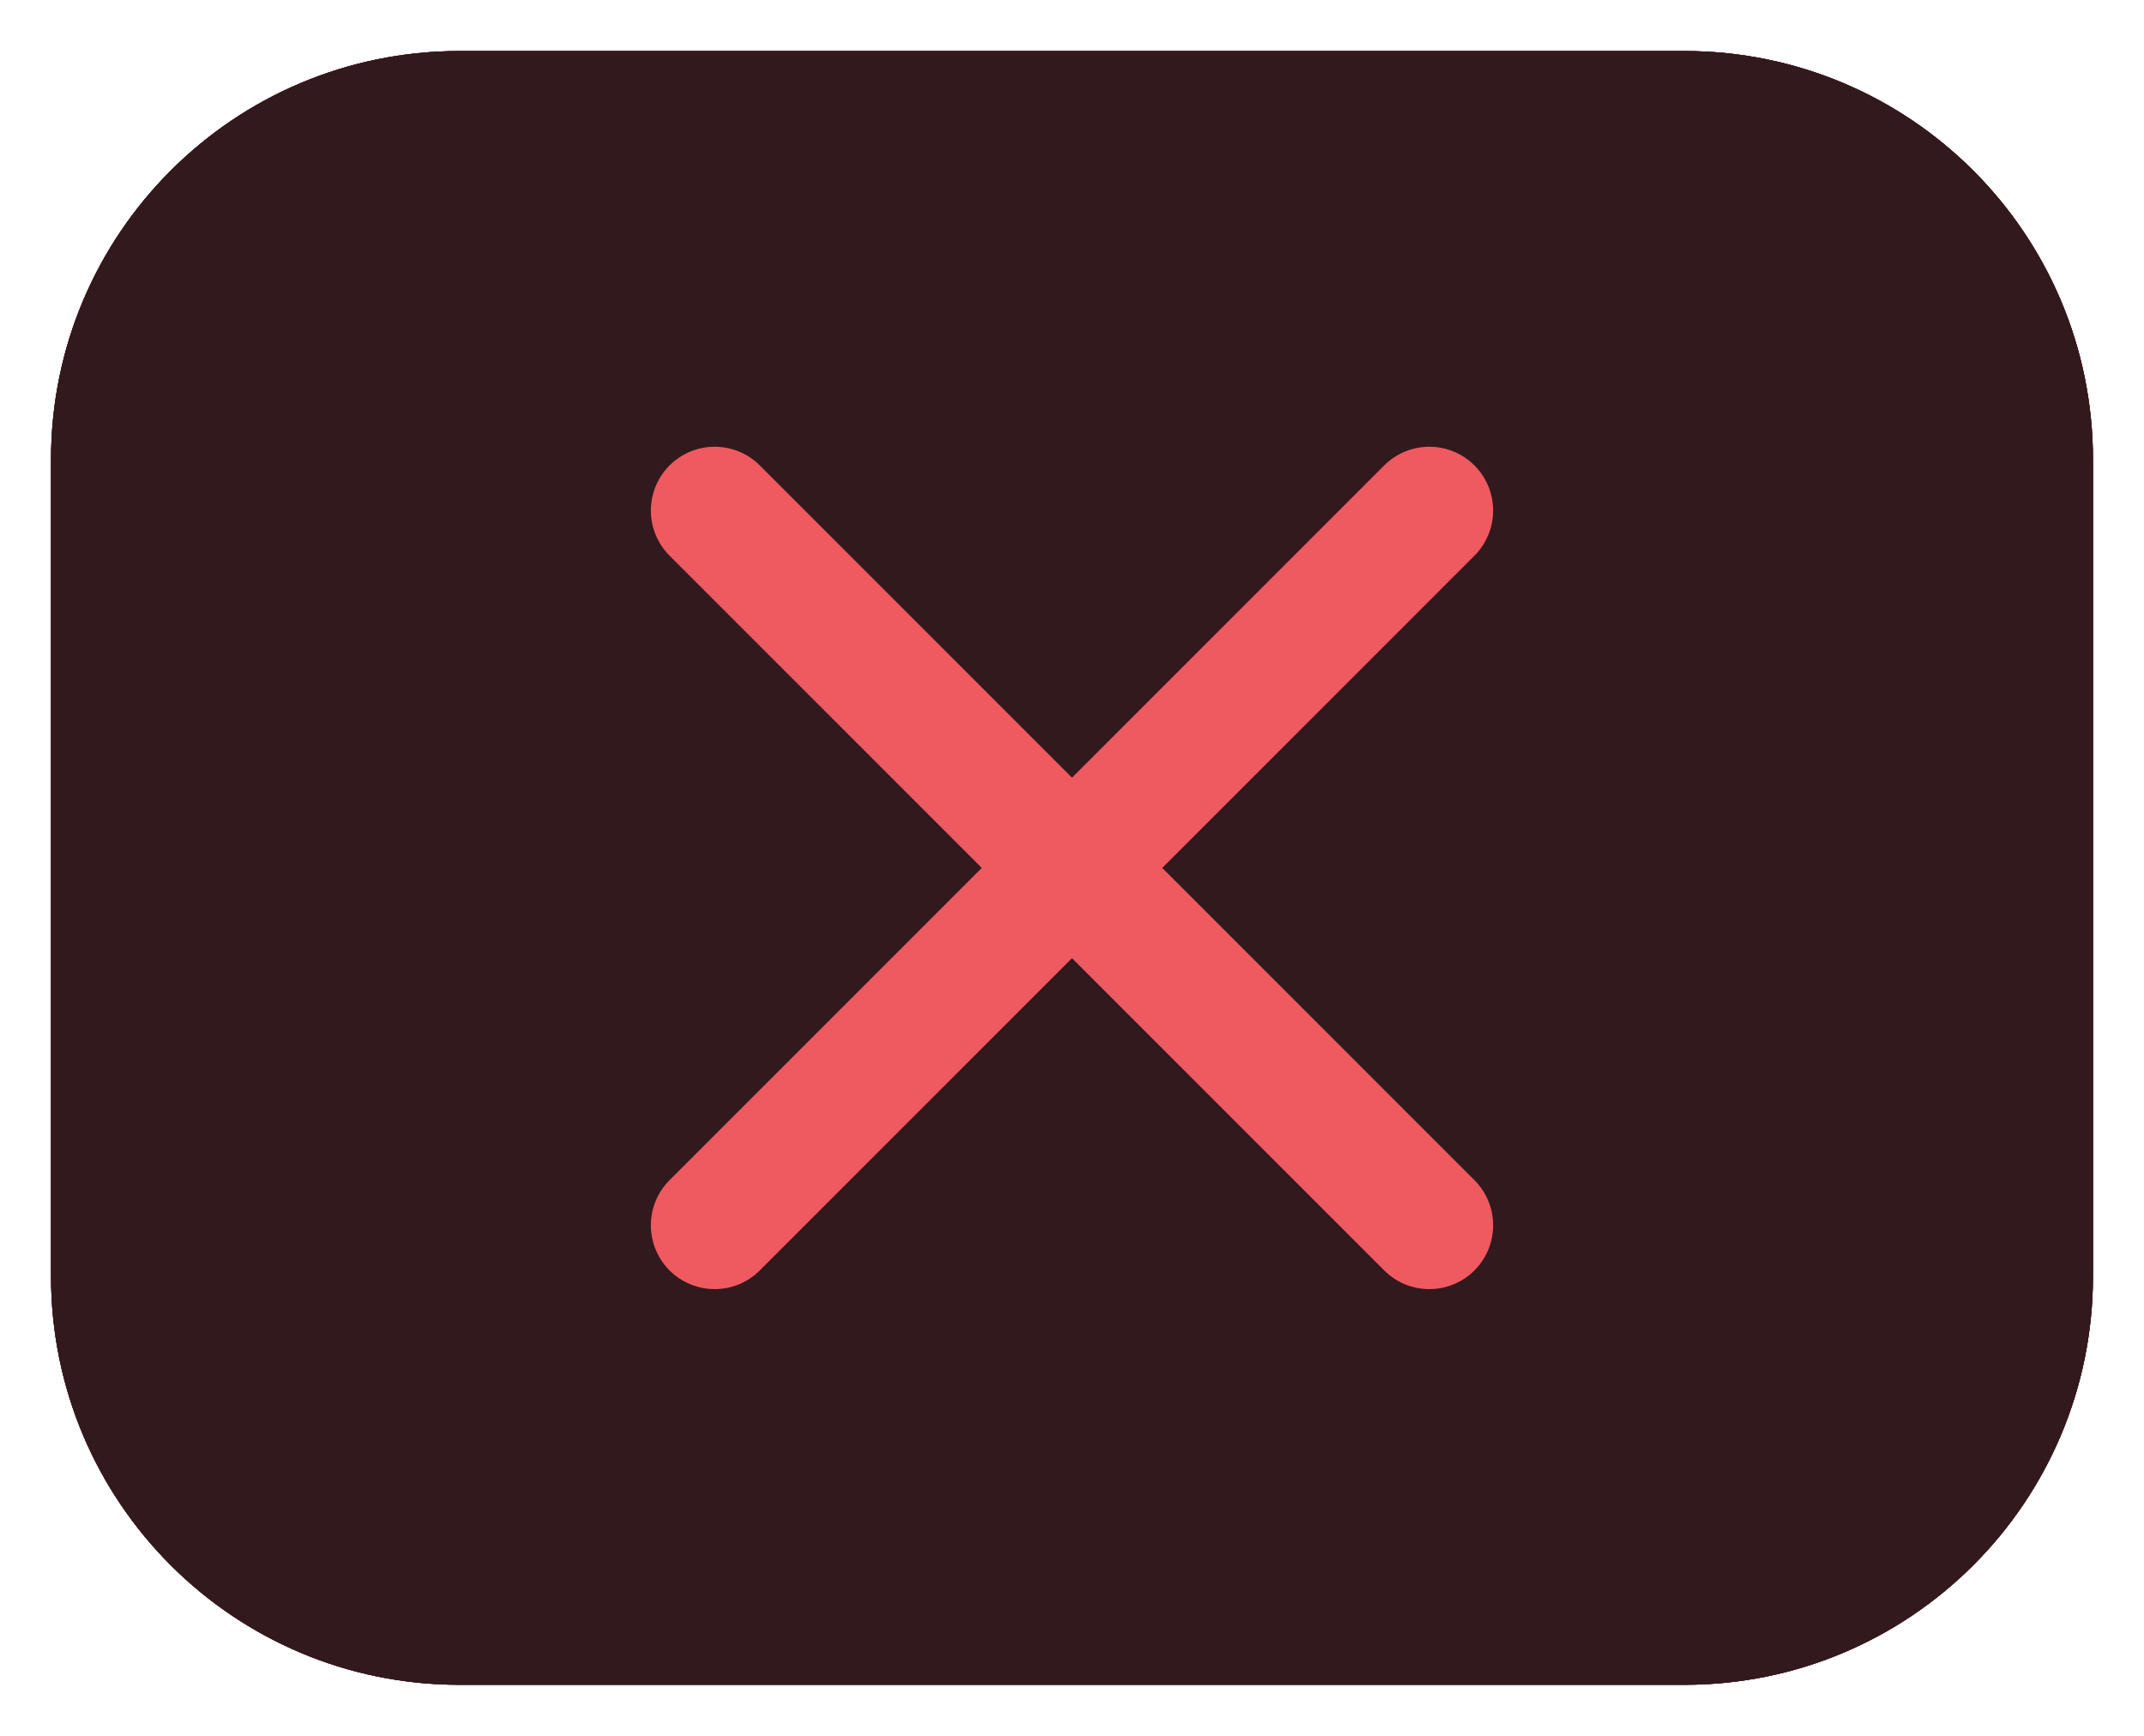
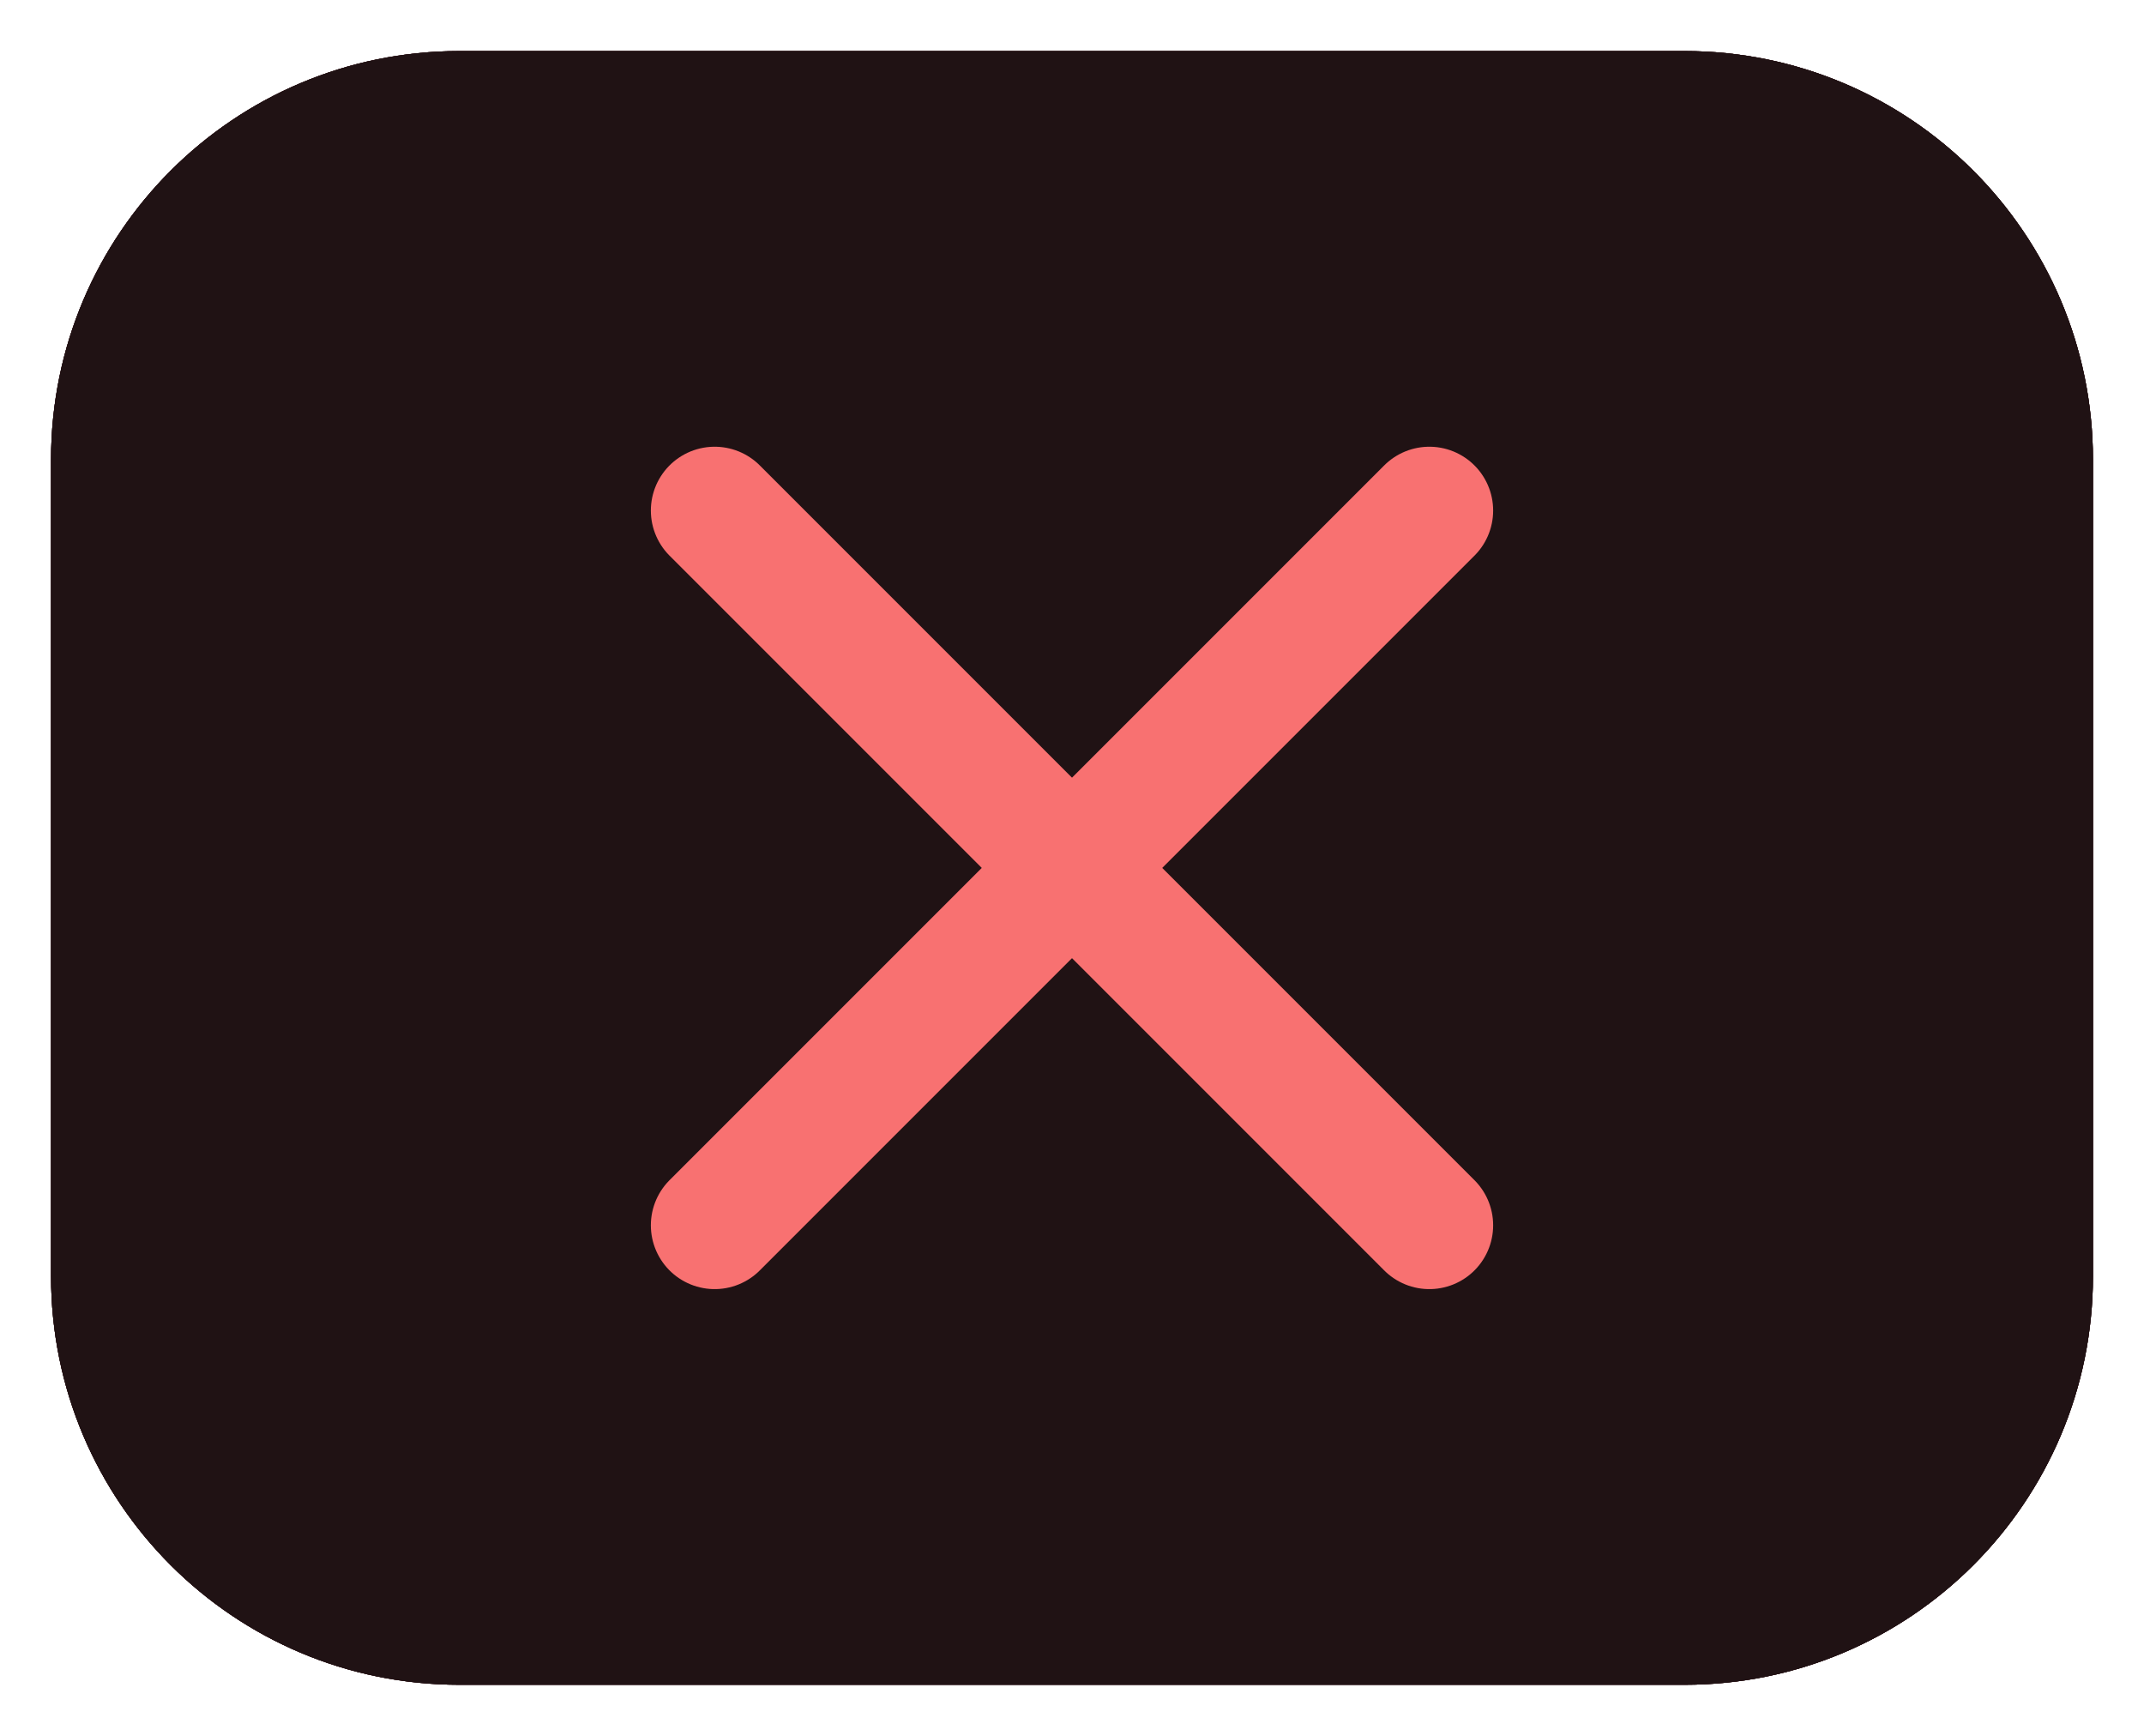
<svg xmlns="http://www.w3.org/2000/svg" width="42" height="34" viewBox="0 0 42 34">
  <g id="active-center">
-     <rect x="1" y="1" width="40" height="32" rx="8" fill="#402126" />
-     <path d="M14 10L28 24M28 10L14 24" stroke="#EF5960" stroke-width="2.5" stroke-linecap="round" />
+     <rect x="1" y="1" width="40" height="32" rx="8" fill="#281716" />
+     <path d="M14 10L28 24M28 10L14 24" stroke="#F87171" stroke-width="2.5" stroke-linecap="round" />
  </g>
  <g id="inactive-center" opacity=".58">
-     <rect x="1" y="1" width="40" height="32" rx="8" fill="#402126" />
-     <path d="M14 10L28 24M28 10L14 24" stroke="#EF5960" stroke-width="2.5" stroke-linecap="round" />
+     <rect x="1" y="1" width="40" height="32" rx="8" fill="#281716" />
+     <path d="M14 10L28 24M28 10L14 24" stroke="#F87171" stroke-width="2.5" stroke-linecap="round" />
  </g>
  <g id="hover-center">
-     <rect x="1" y="1" width="40" height="32" rx="8" fill="#65262D" />
-     <path d="M14 10L28 24M28 10L14 24" stroke="#FF777D" stroke-width="2.5" stroke-linecap="round" />
+     <rect x="1" y="1" width="40" height="32" rx="8" fill="#3B1C21" />
+     <path d="M14 10L28 24M28 10L14 24" stroke="#FB7185" stroke-width="2.5" stroke-linecap="round" />
  </g>
  <g id="hover-inactive-center" opacity=".78">
-     <rect x="1" y="1" width="40" height="32" rx="8" fill="#65262D" />
-     <path d="M14 10L28 24M28 10L14 24" stroke="#FF777D" stroke-width="2.5" stroke-linecap="round" />
+     <rect x="1" y="1" width="40" height="32" rx="8" fill="#3B1C21" />
+     <path d="M14 10L28 24M28 10L14 24" stroke="#FB7185" stroke-width="2.5" stroke-linecap="round" />
  </g>
  <g id="pressed-center">
-     <rect x="1" y="1" width="40" height="32" rx="8" fill="#32191D" />
-     <path d="M14 10L28 24M28 10L14 24" stroke="#EF5960" stroke-width="2.5" stroke-linecap="round" />
+     <rect x="1" y="1" width="40" height="32" rx="8" fill="#201214" />
+     <path d="M14 10L28 24M28 10L14 24" stroke="#F87171" stroke-width="2.5" stroke-linecap="round" />
  </g>
</svg>
